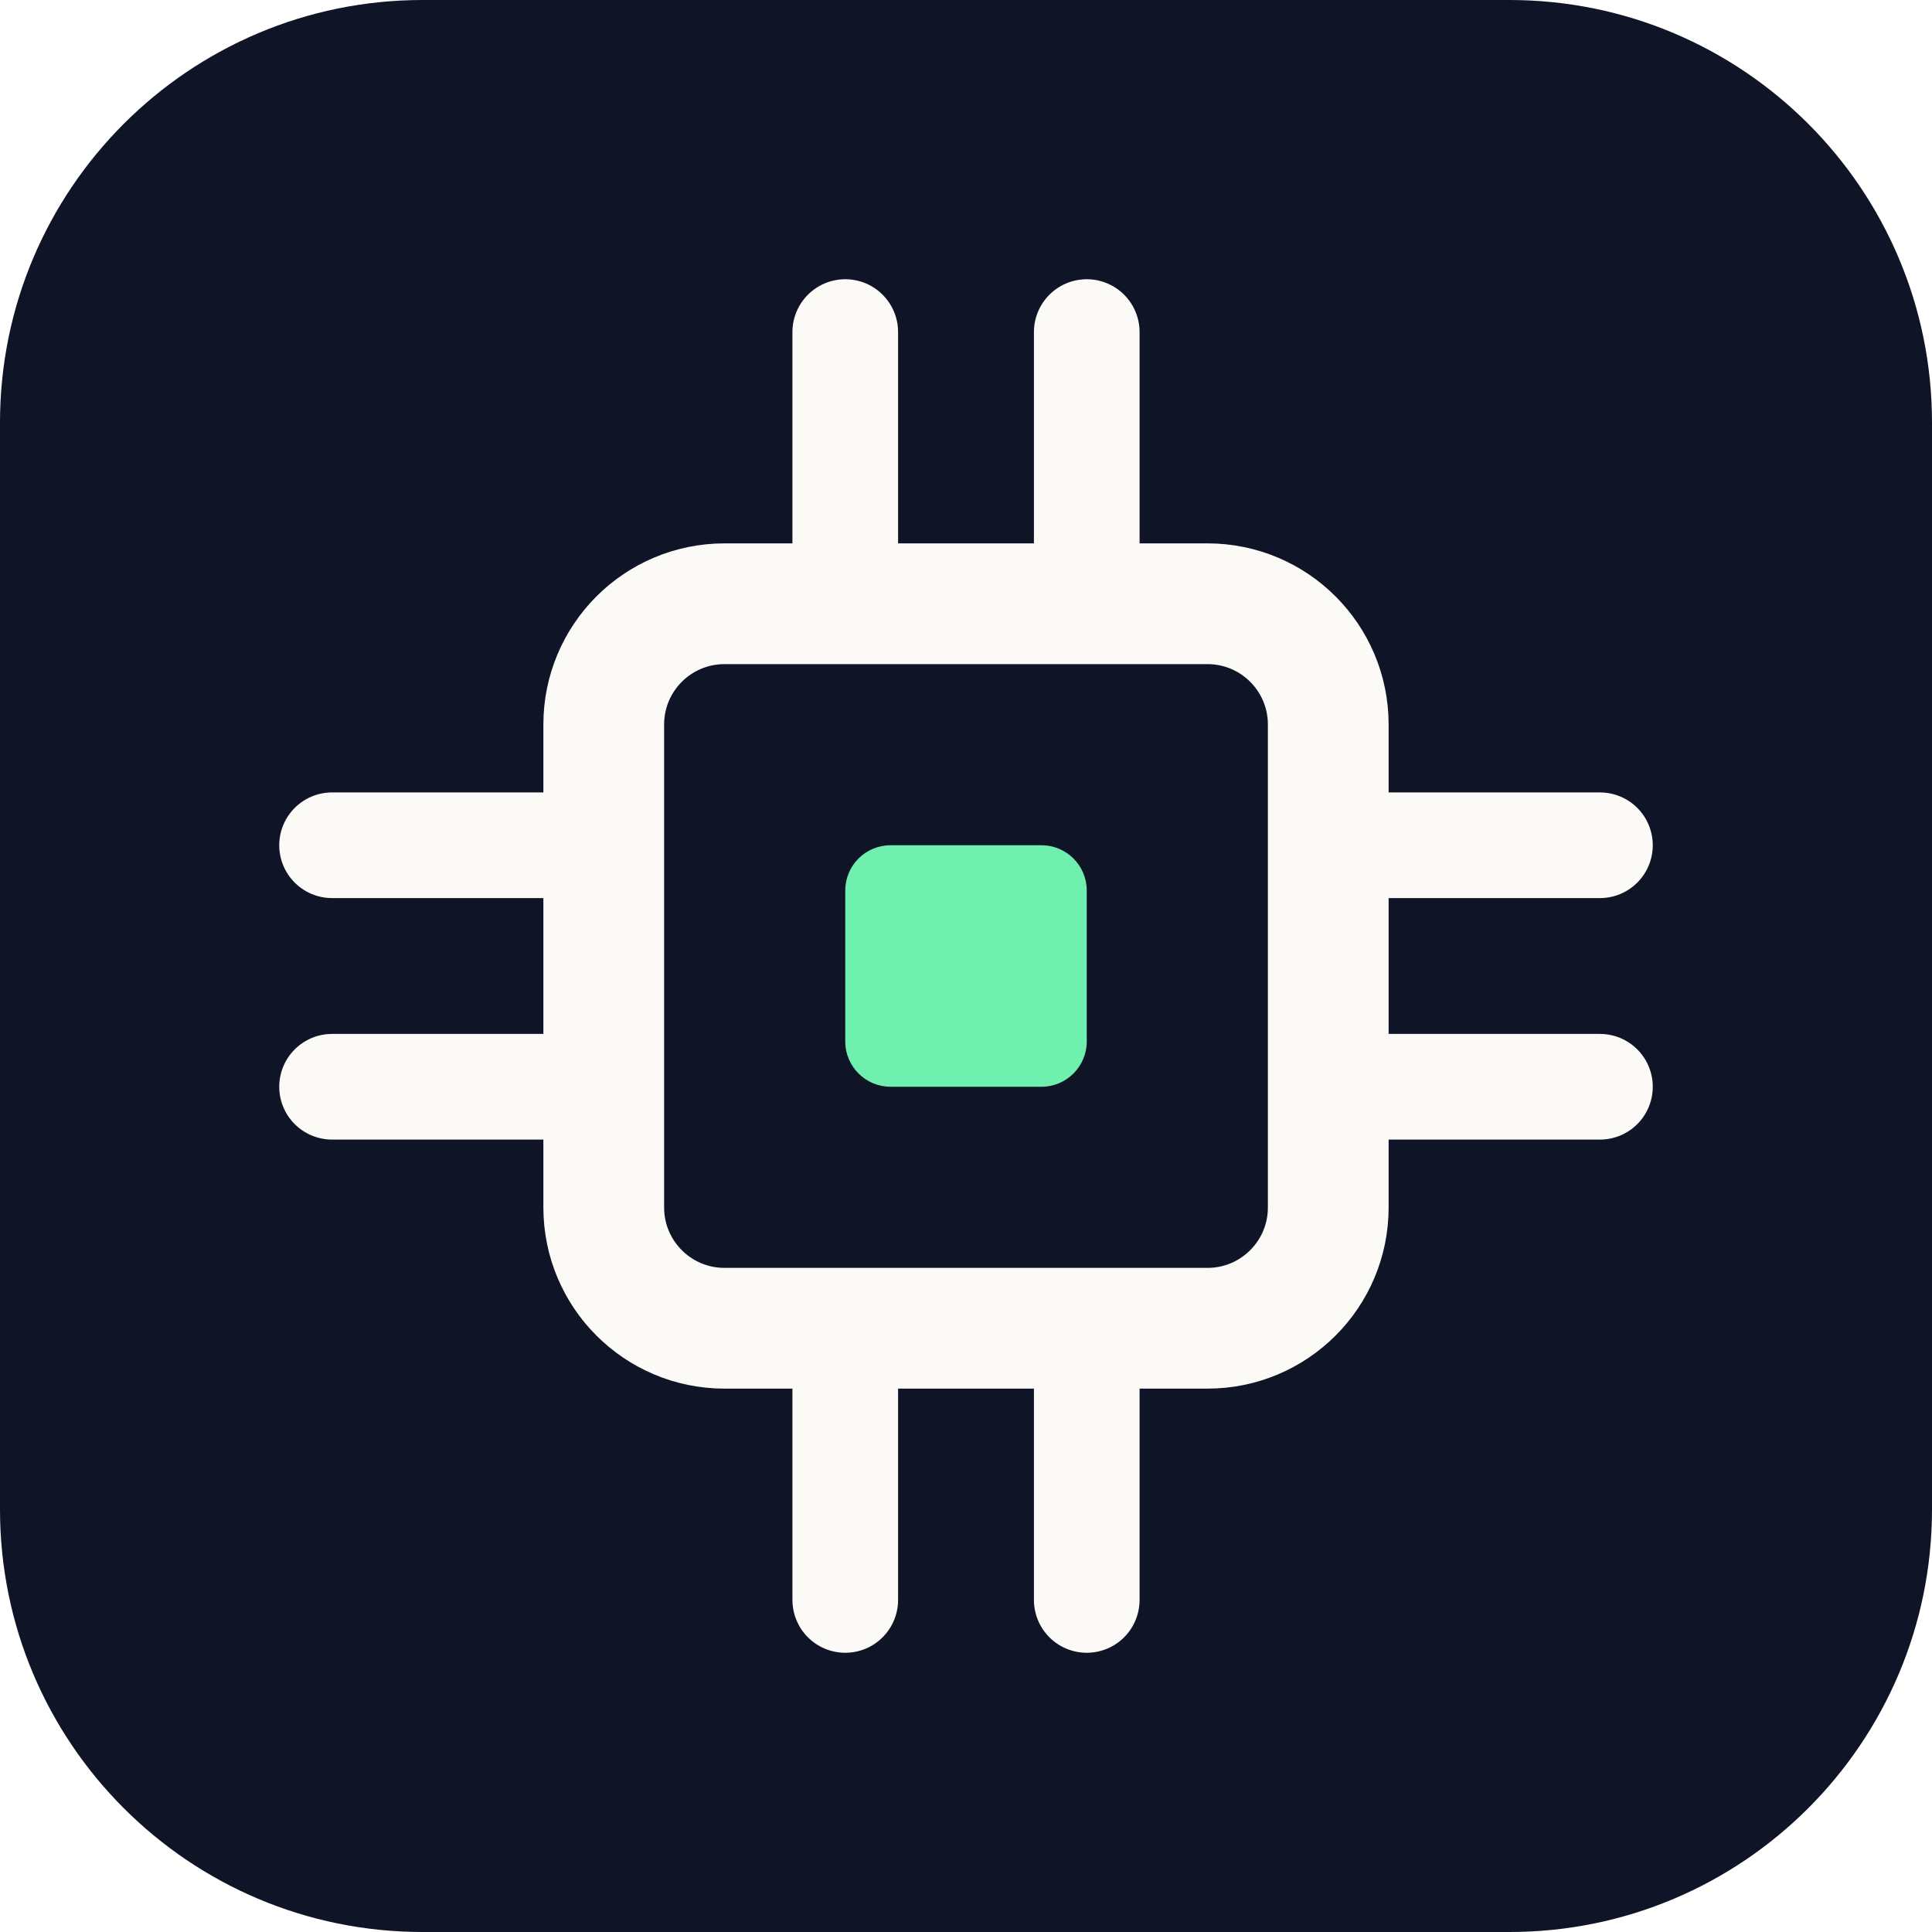
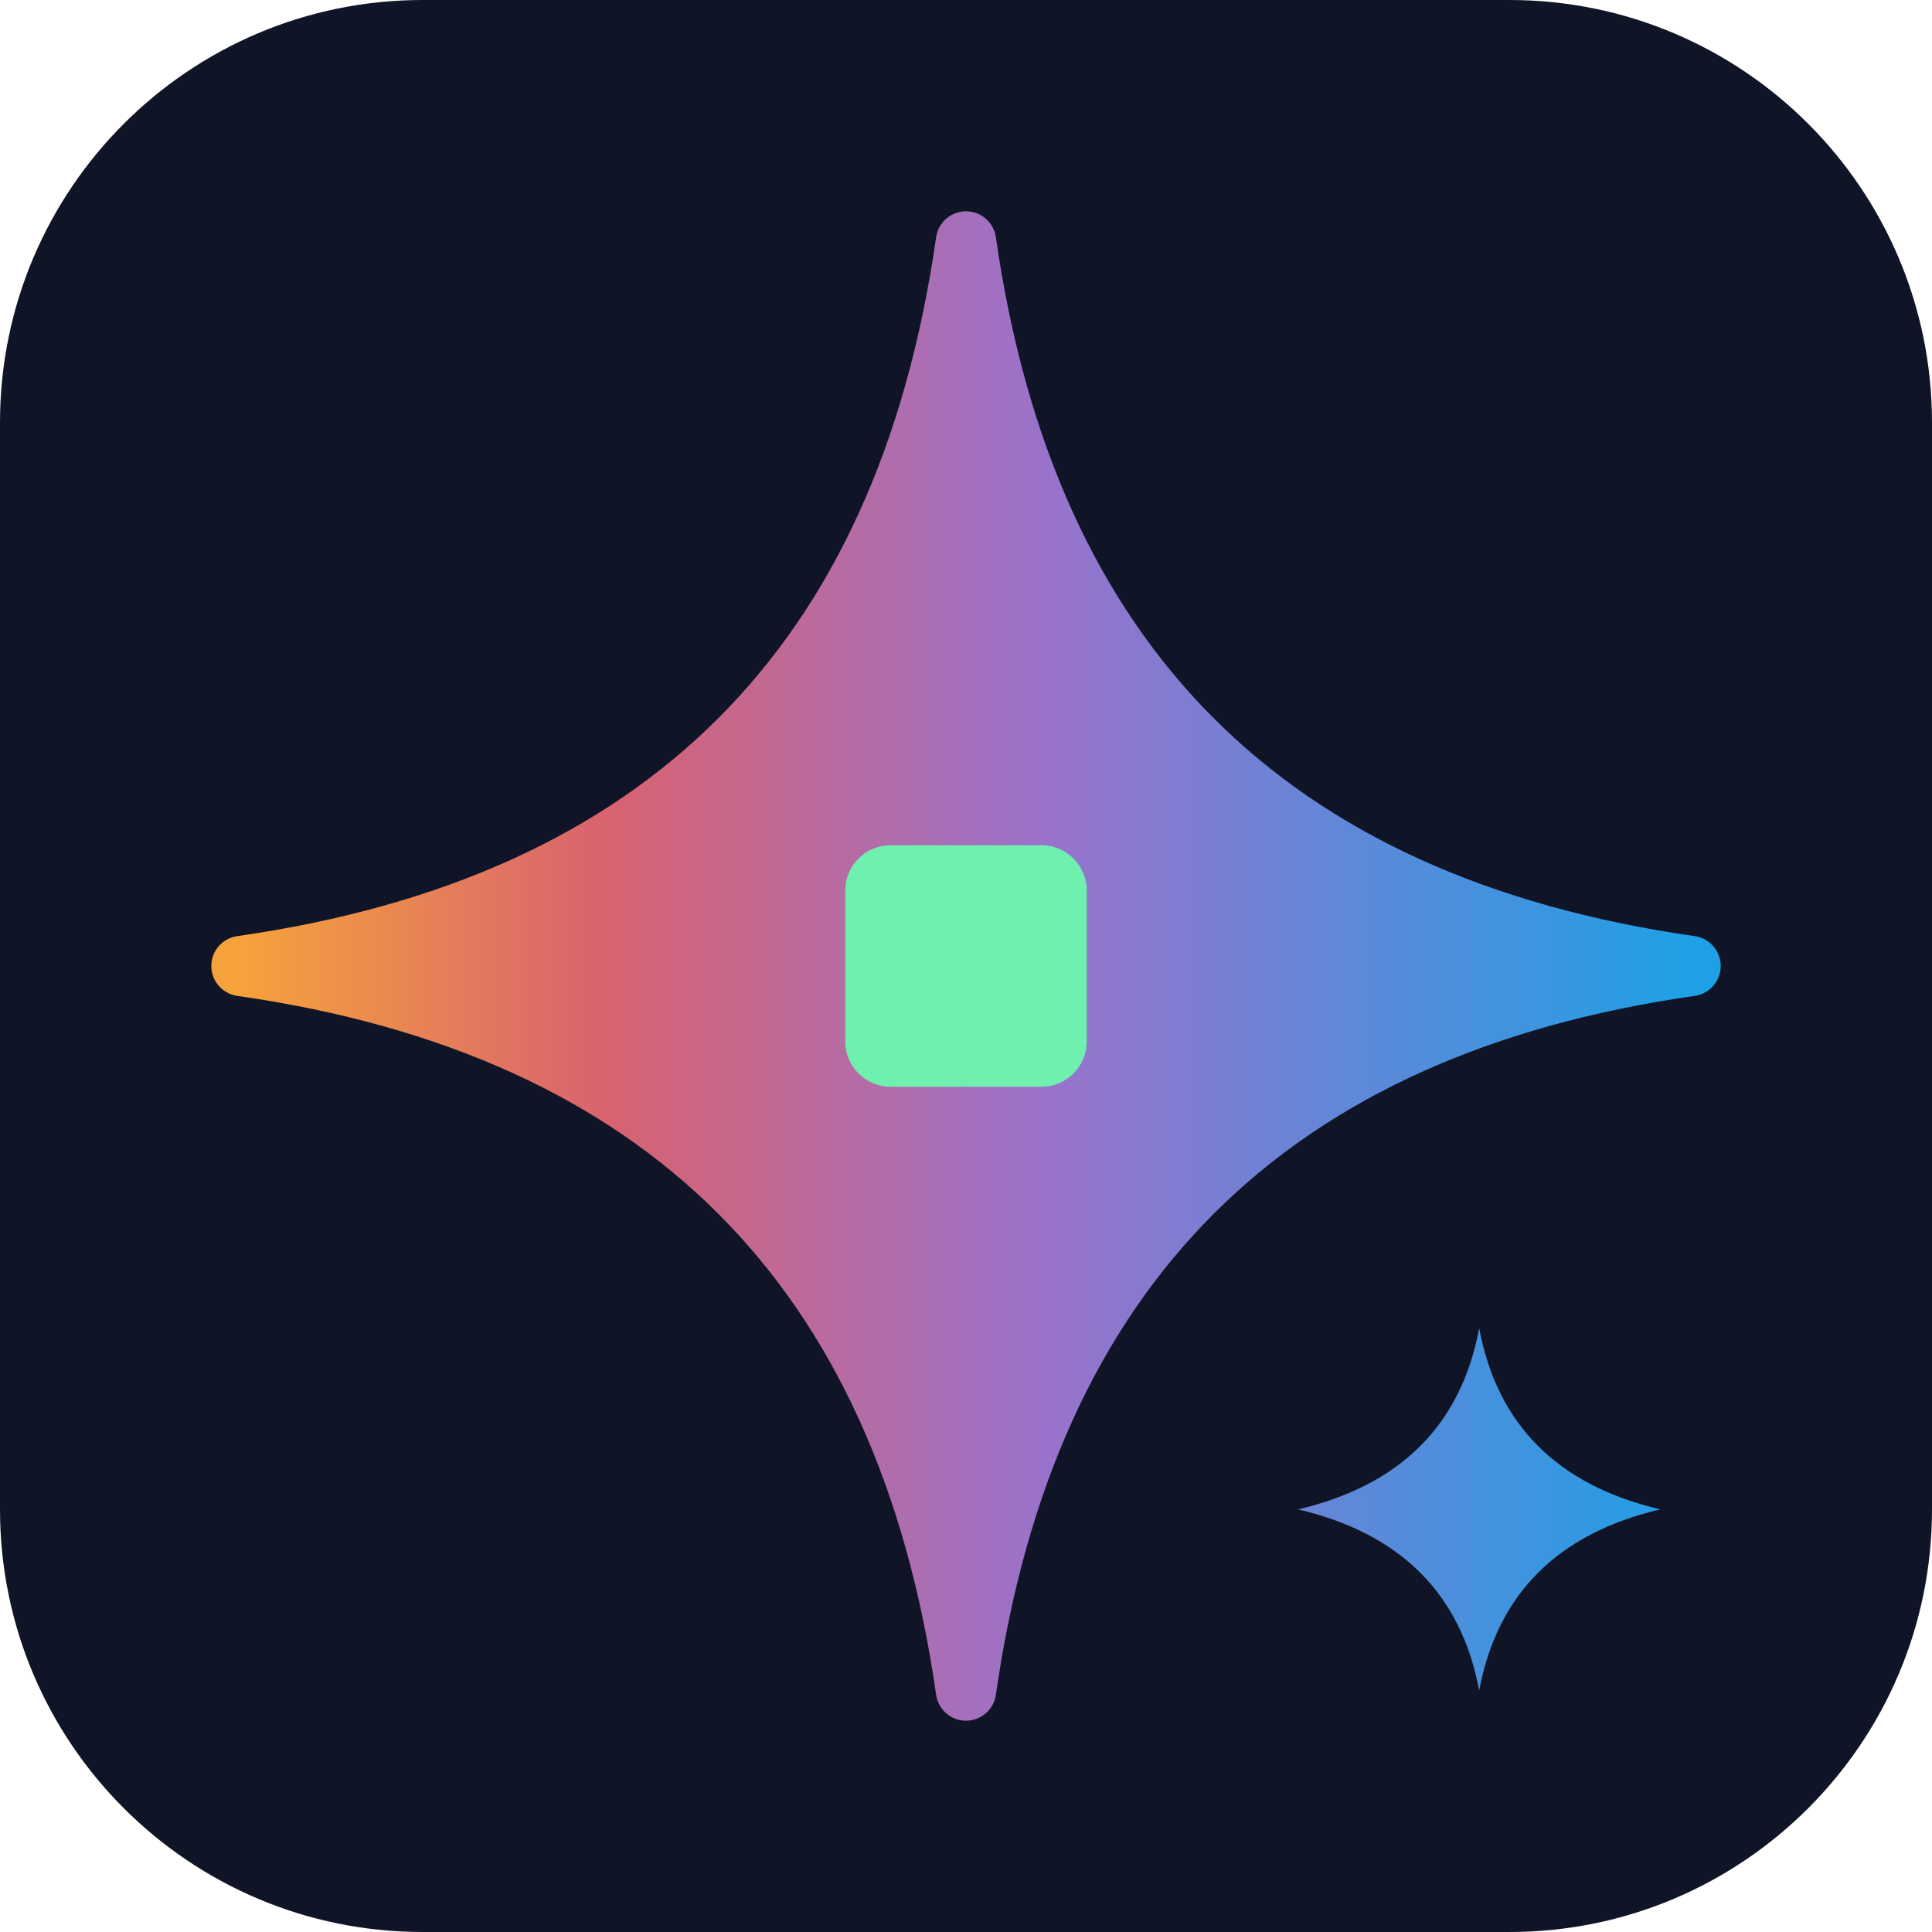
<svg xmlns="http://www.w3.org/2000/svg" viewBox="0 0 64 64" role="img" aria-label="Flisk Inference">
+   <defs>
+     <linearGradient id="gi" x1="8" y1="32" x2="56" y2="32" gradientUnits="userSpaceOnUse">
+       <stop offset="0" stop-color="#f6a23c" />
+       <stop offset=".25" stop-color="#d9626f" />
+       <stop offset=".55" stop-color="#9b72cb" />
+       <stop offset="1" stop-color="#1ea0e6" />
+     </linearGradient>
+   </defs>
  <rect width="64" height="64" rx="14" fill="#0f1426" />
-   <rect x="20" y="20" width="24" height="24" rx="4" fill="none" stroke="#fbfaf7" stroke-width="4" />
+   <path d="M32 8C34 22 42 30 56 32C42 34 34 42 32 56C30 42 22 34 8 32C22 30 30 22 32 8Z" fill="url(#gi)" stroke="url(#gi)" stroke-width="2" stroke-linejoin="round" />
  <rect x="28" y="28" width="8" height="8" rx="1.5" fill="#6ff0ae" />
-   <path d="M28 11v9M36 11v9M28 44v9M36 44v9M11 28h9M11 36h9M44 28h9M44 36h9" fill="none" stroke="#fbfaf7" stroke-width="3.5" stroke-linecap="round" stroke-linejoin="round" />
+   <path d="M49 44c.6 3.2 2.6 5.2 6 6-3.4.8-5.4 2.8-6 6-.6-3.2-2.6-5.2-6-6 3.4-.8 5.4-2.8 6-6z" fill="url(#gi)" />
</svg>
